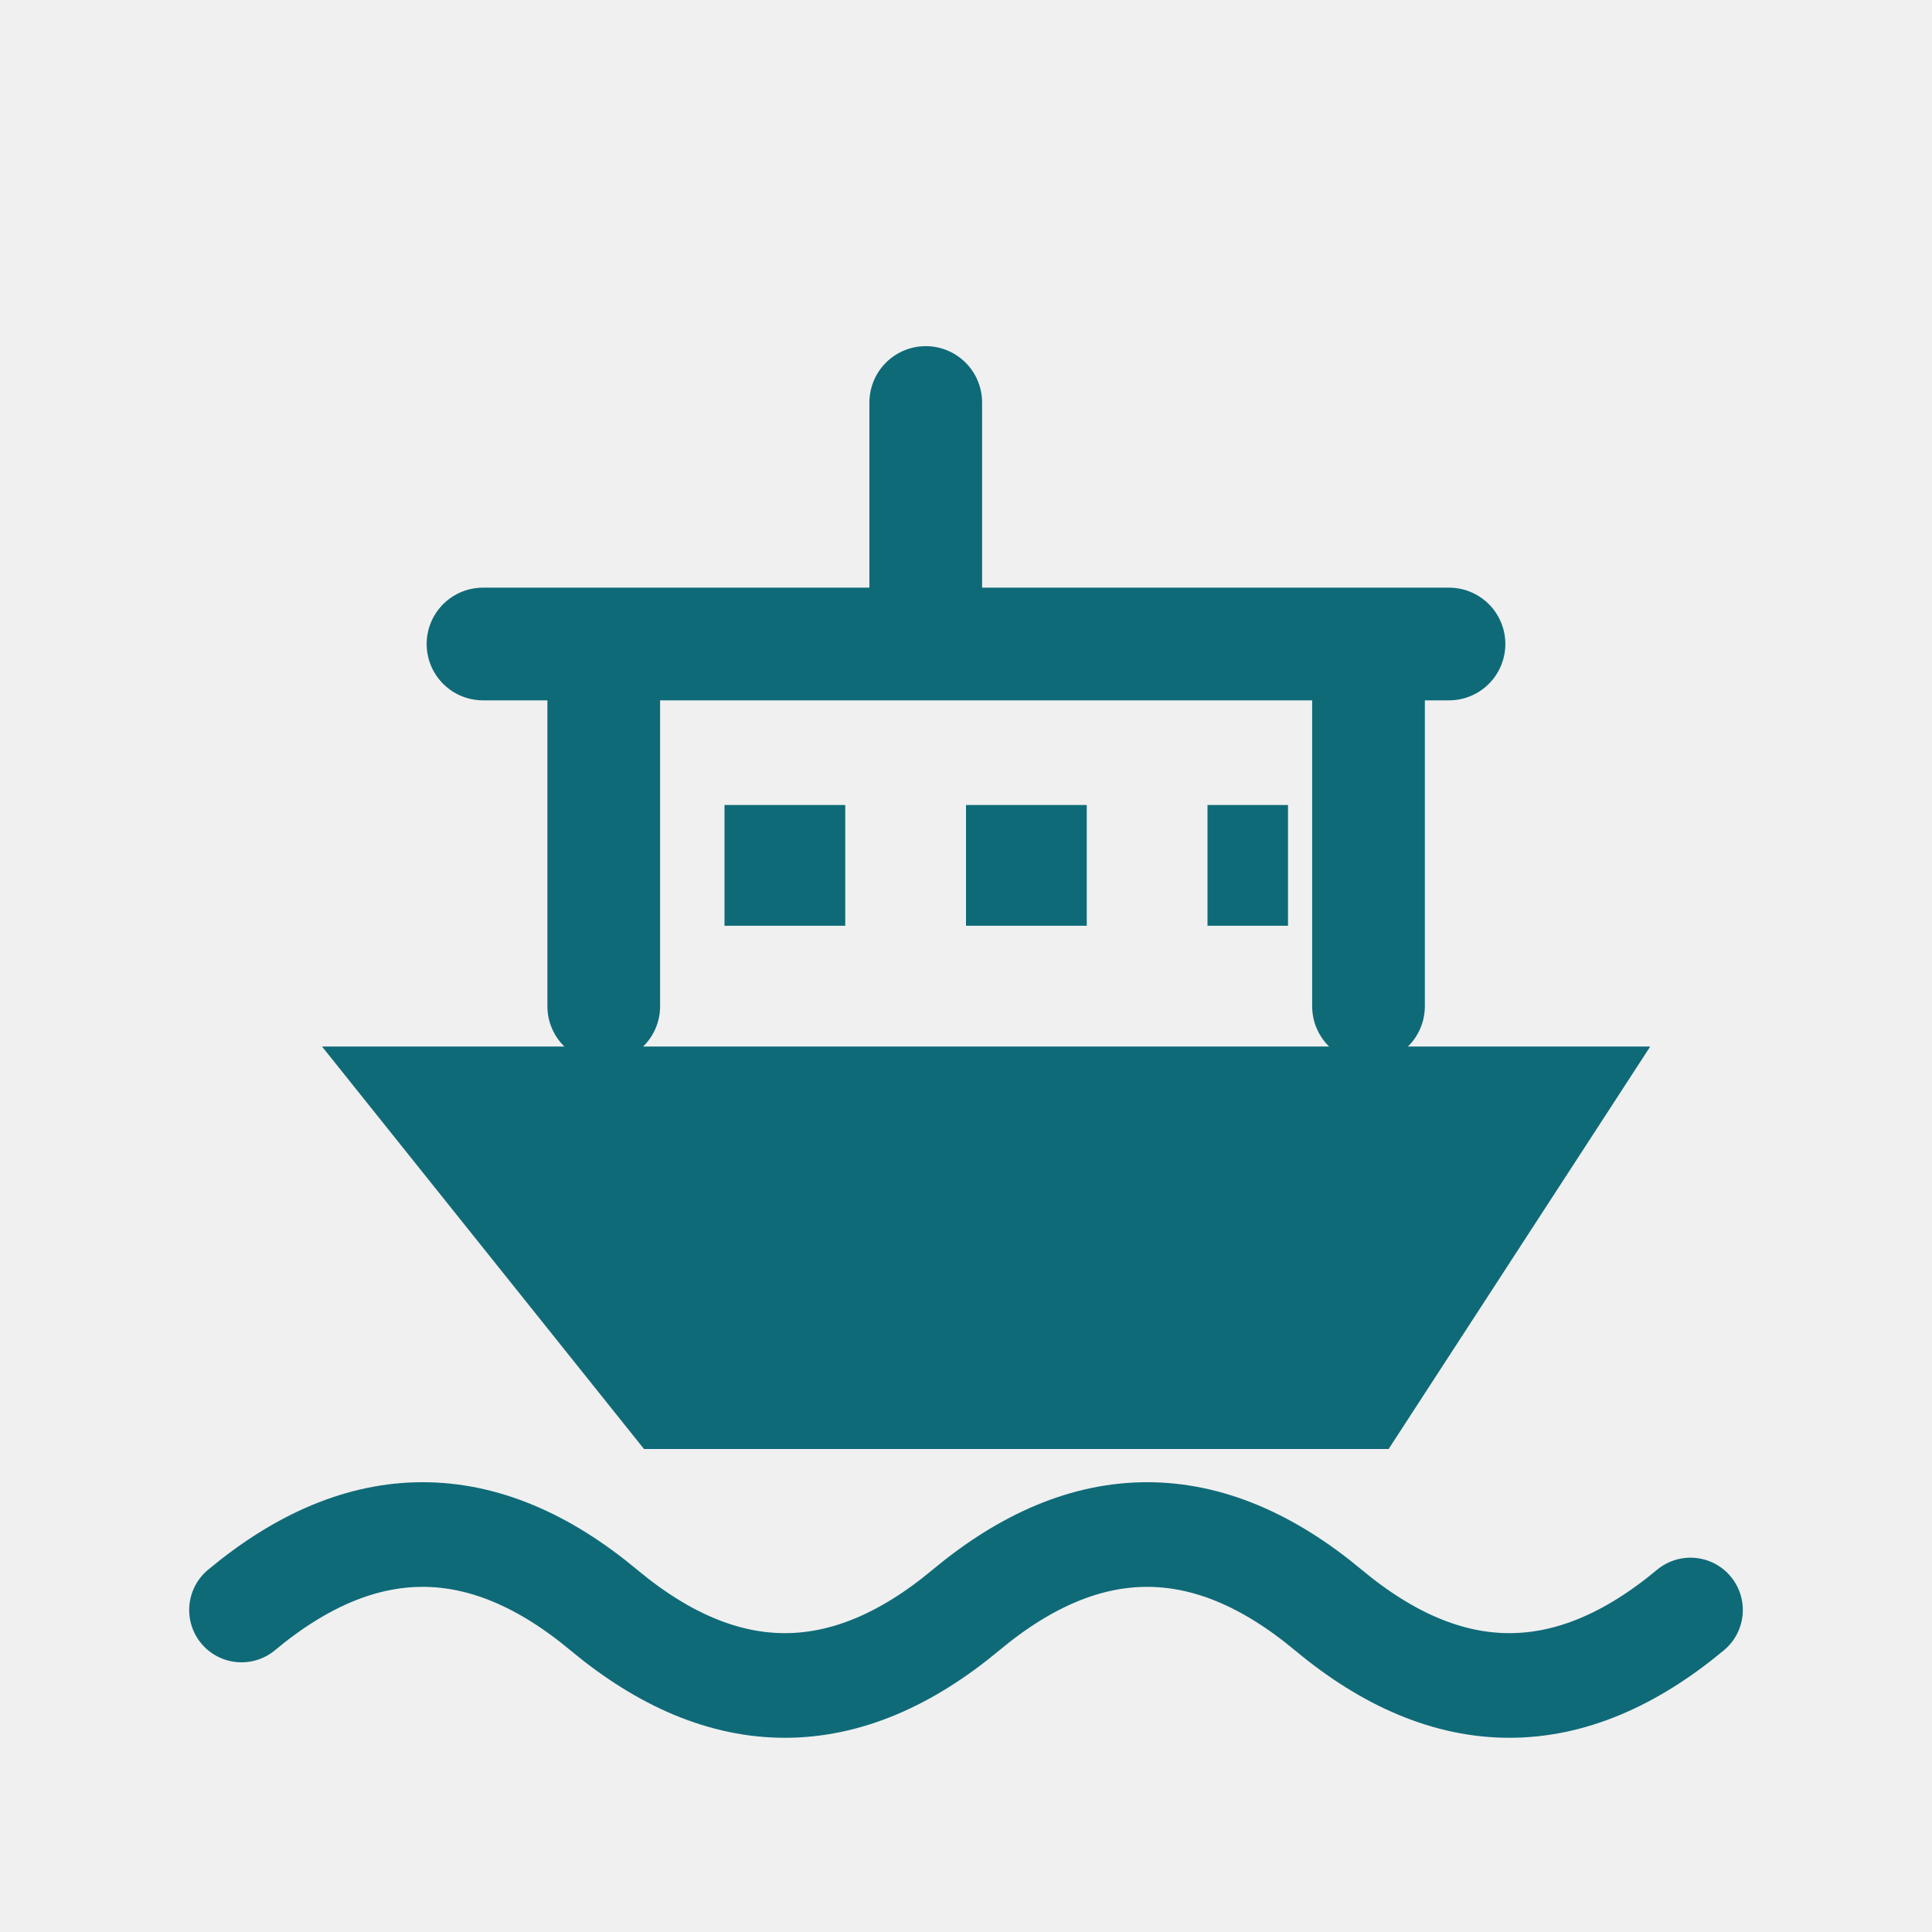
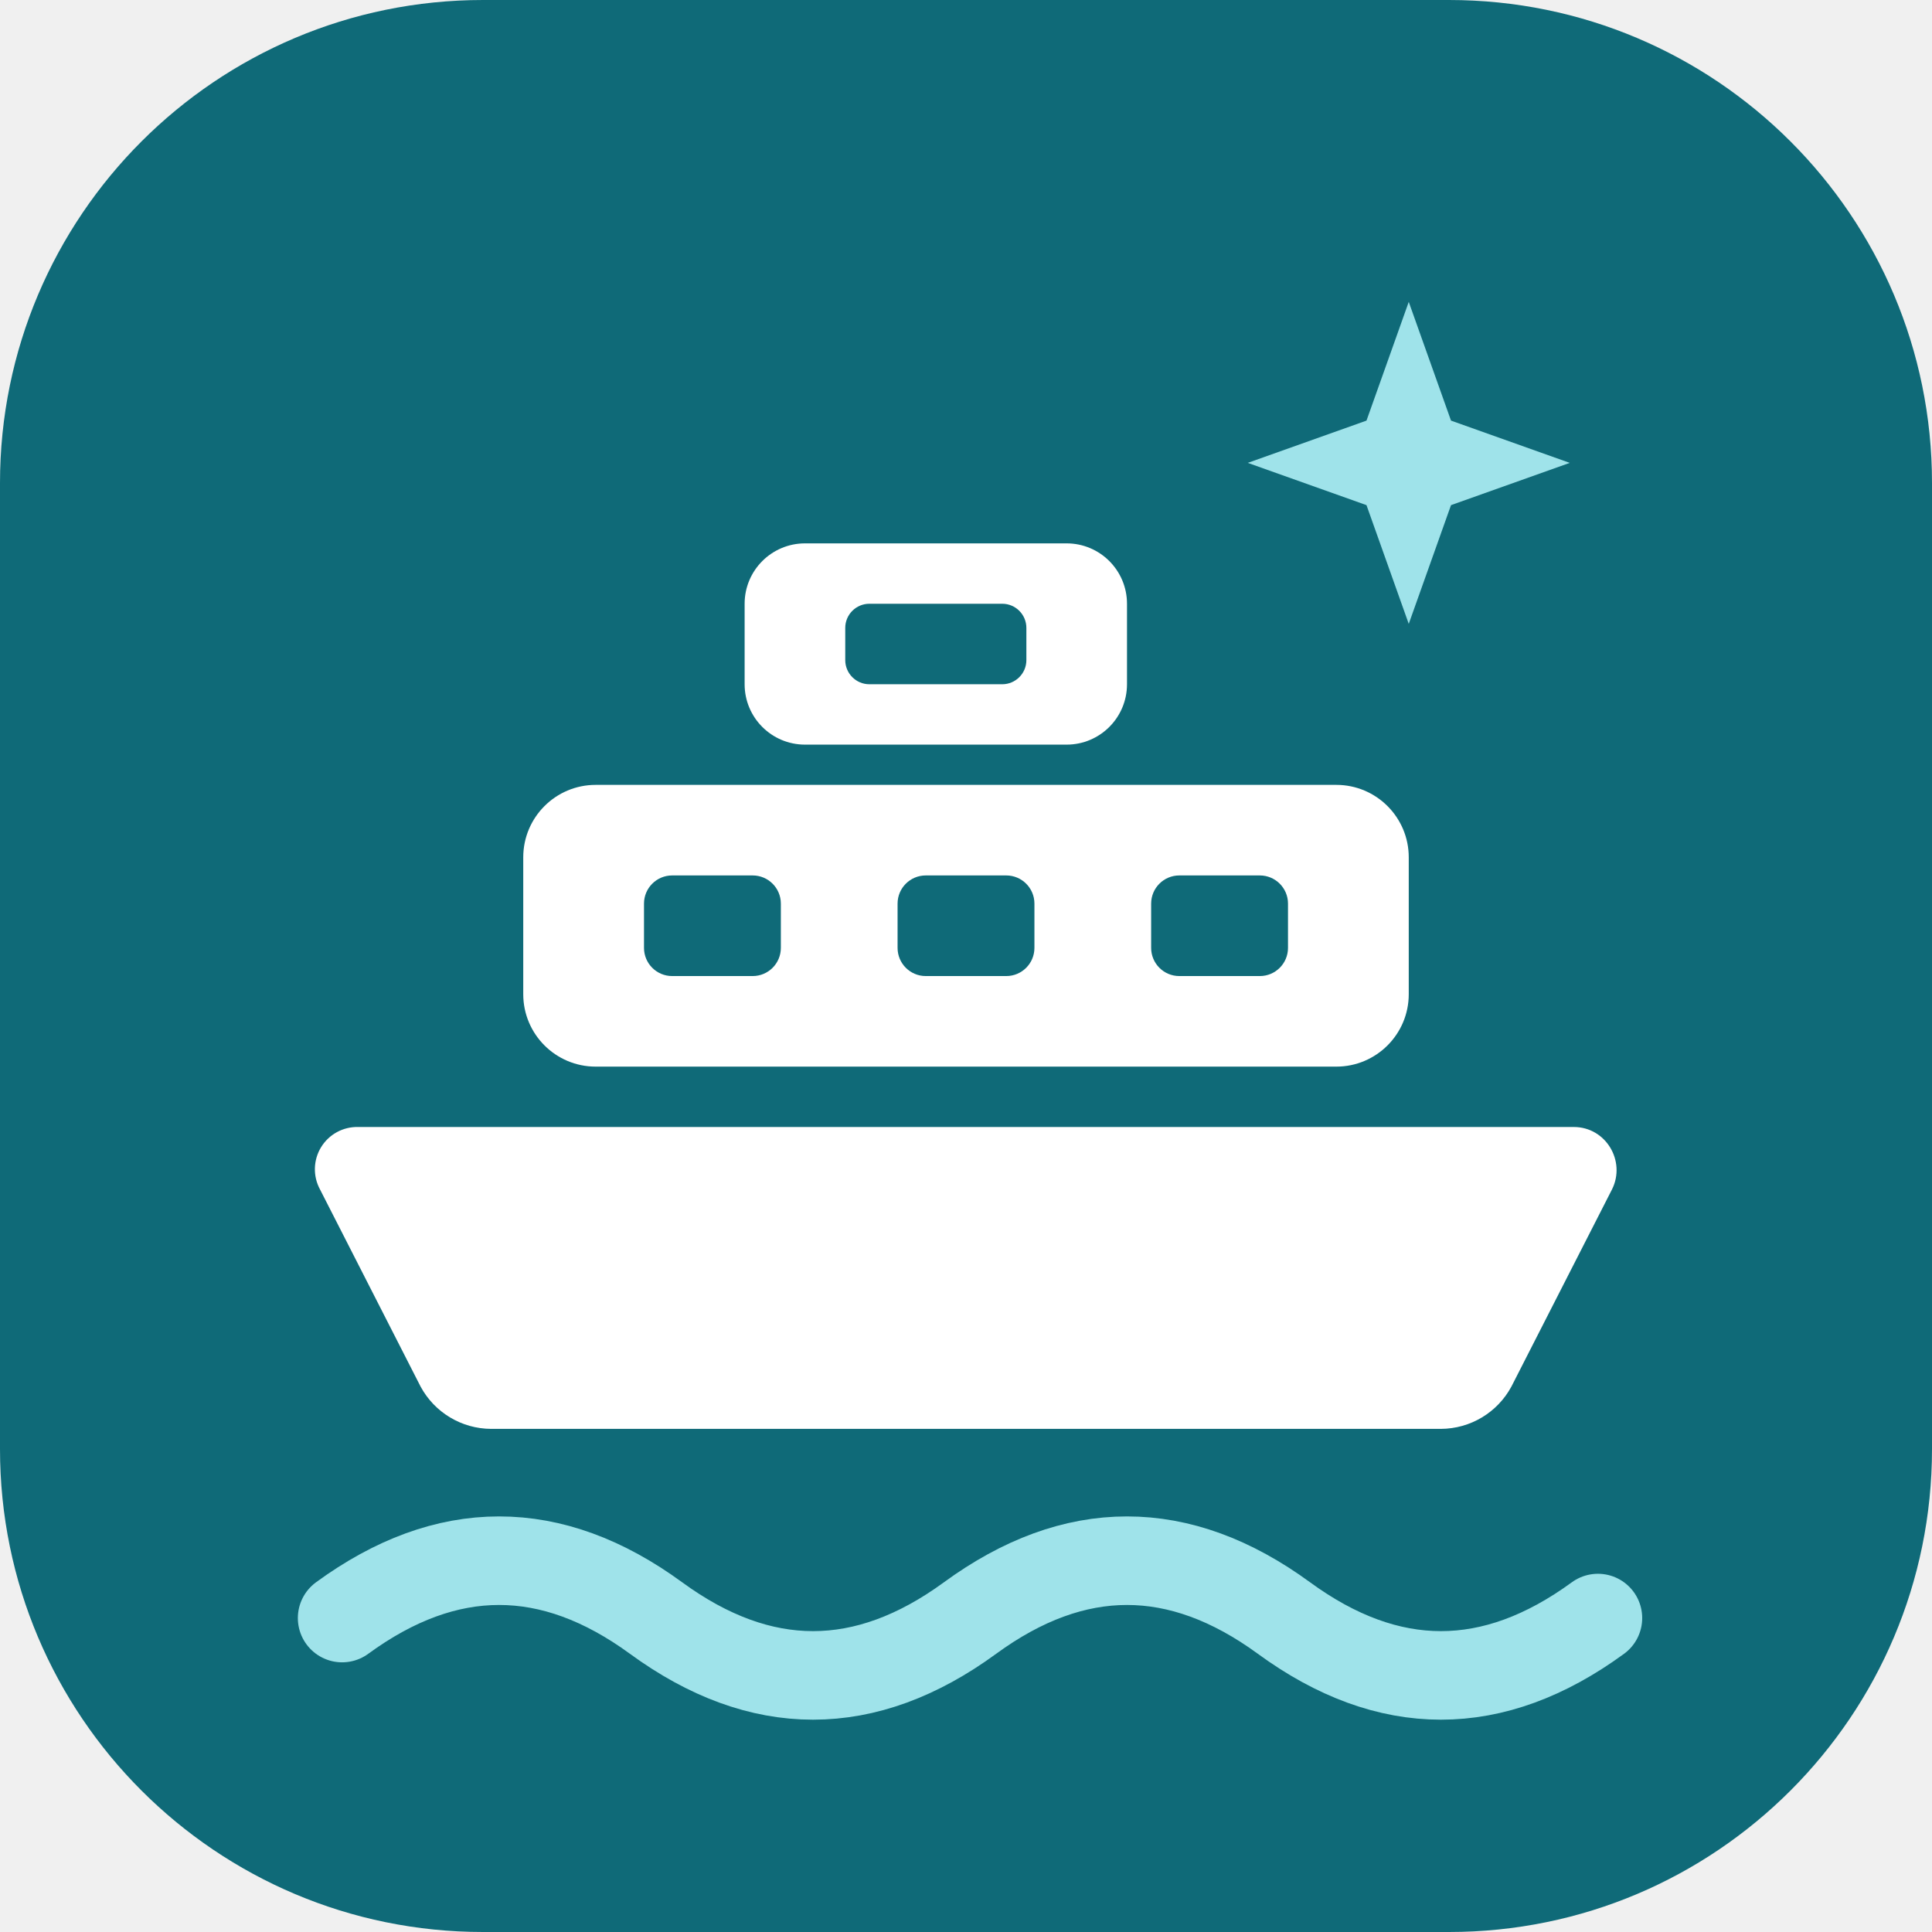
<svg xmlns="http://www.w3.org/2000/svg" viewBox="0 0 48 48" fill="none">
-   <path d="M8 26h33l-6.5 10H16L8 26Z" fill="#0f6a78" />
-   <path d="M15 25v-9h19v9M12 16h24M23 10v6" stroke="#0f6a78" stroke-width="2.8" stroke-linecap="round" stroke-linejoin="round" />
-   <path d="M18 20h3v3h-3zm6 0h3v3h-3zm6 0h2v3h-2z" fill="#0f6a78" />
-   <path d="M6 40c3-2.5 6-2.5 9 0s6 2.5 9 0 6-2.5 9 0 6 2.5 9 0" stroke="#0f6a78" stroke-width="2.6" stroke-linecap="round" />
+   <rect width="48" height="48" rx="12" fill="#0F6A78" />
+   <path d="M35 7.5l1.05 2.95L39 11.5l-2.95 1.05L35 15.5l-1.05-2.95L31 11.5l2.95-1.05L35 7.5Z" fill="#9FE3EA" />
+   <rect x="18.5" y="13.5" width="9.5" height="5" rx="1.5" fill="#FFFFFF" />
+   <rect x="21" y="15" width="4.5" height="2" rx=".6" fill="#0F6A78" />
+   <rect x="13" y="19.5" width="22" height="7" rx="1.8" fill="#FFFFFF" />
+   <rect x="16" y="21.75" width="3.4" height="2.5" rx=".7" fill="#0F6A78" />
+   <rect x="22.3" y="21.75" width="3.4" height="2.5" rx=".7" fill="#0F6A78" />
+   <rect x="28.6" y="21.75" width="3.4" height="2.5" rx=".7" fill="#0F6A78" />
+   <path d="M8.9 28h30.2c.8 0 1.3.85.95 1.55l-2.5 4.9A2 2 0 0 1 35.8 35.5H12.2a2 2 0 0 1-1.75-1.05l-2.5-4.9A1.05 1.05 0 0 1 8.9 28Z" fill="#FFFFFF" />
+   <path d="M8.5 40.2c2.6-1.9 5.2-1.9 7.8 0s5.2 1.9 7.8 0 5.2-1.9 7.8 0 5.2 1.9 7.8 0" stroke="#9FE3EA" stroke-width="2.2" stroke-linecap="round" />
</svg>
